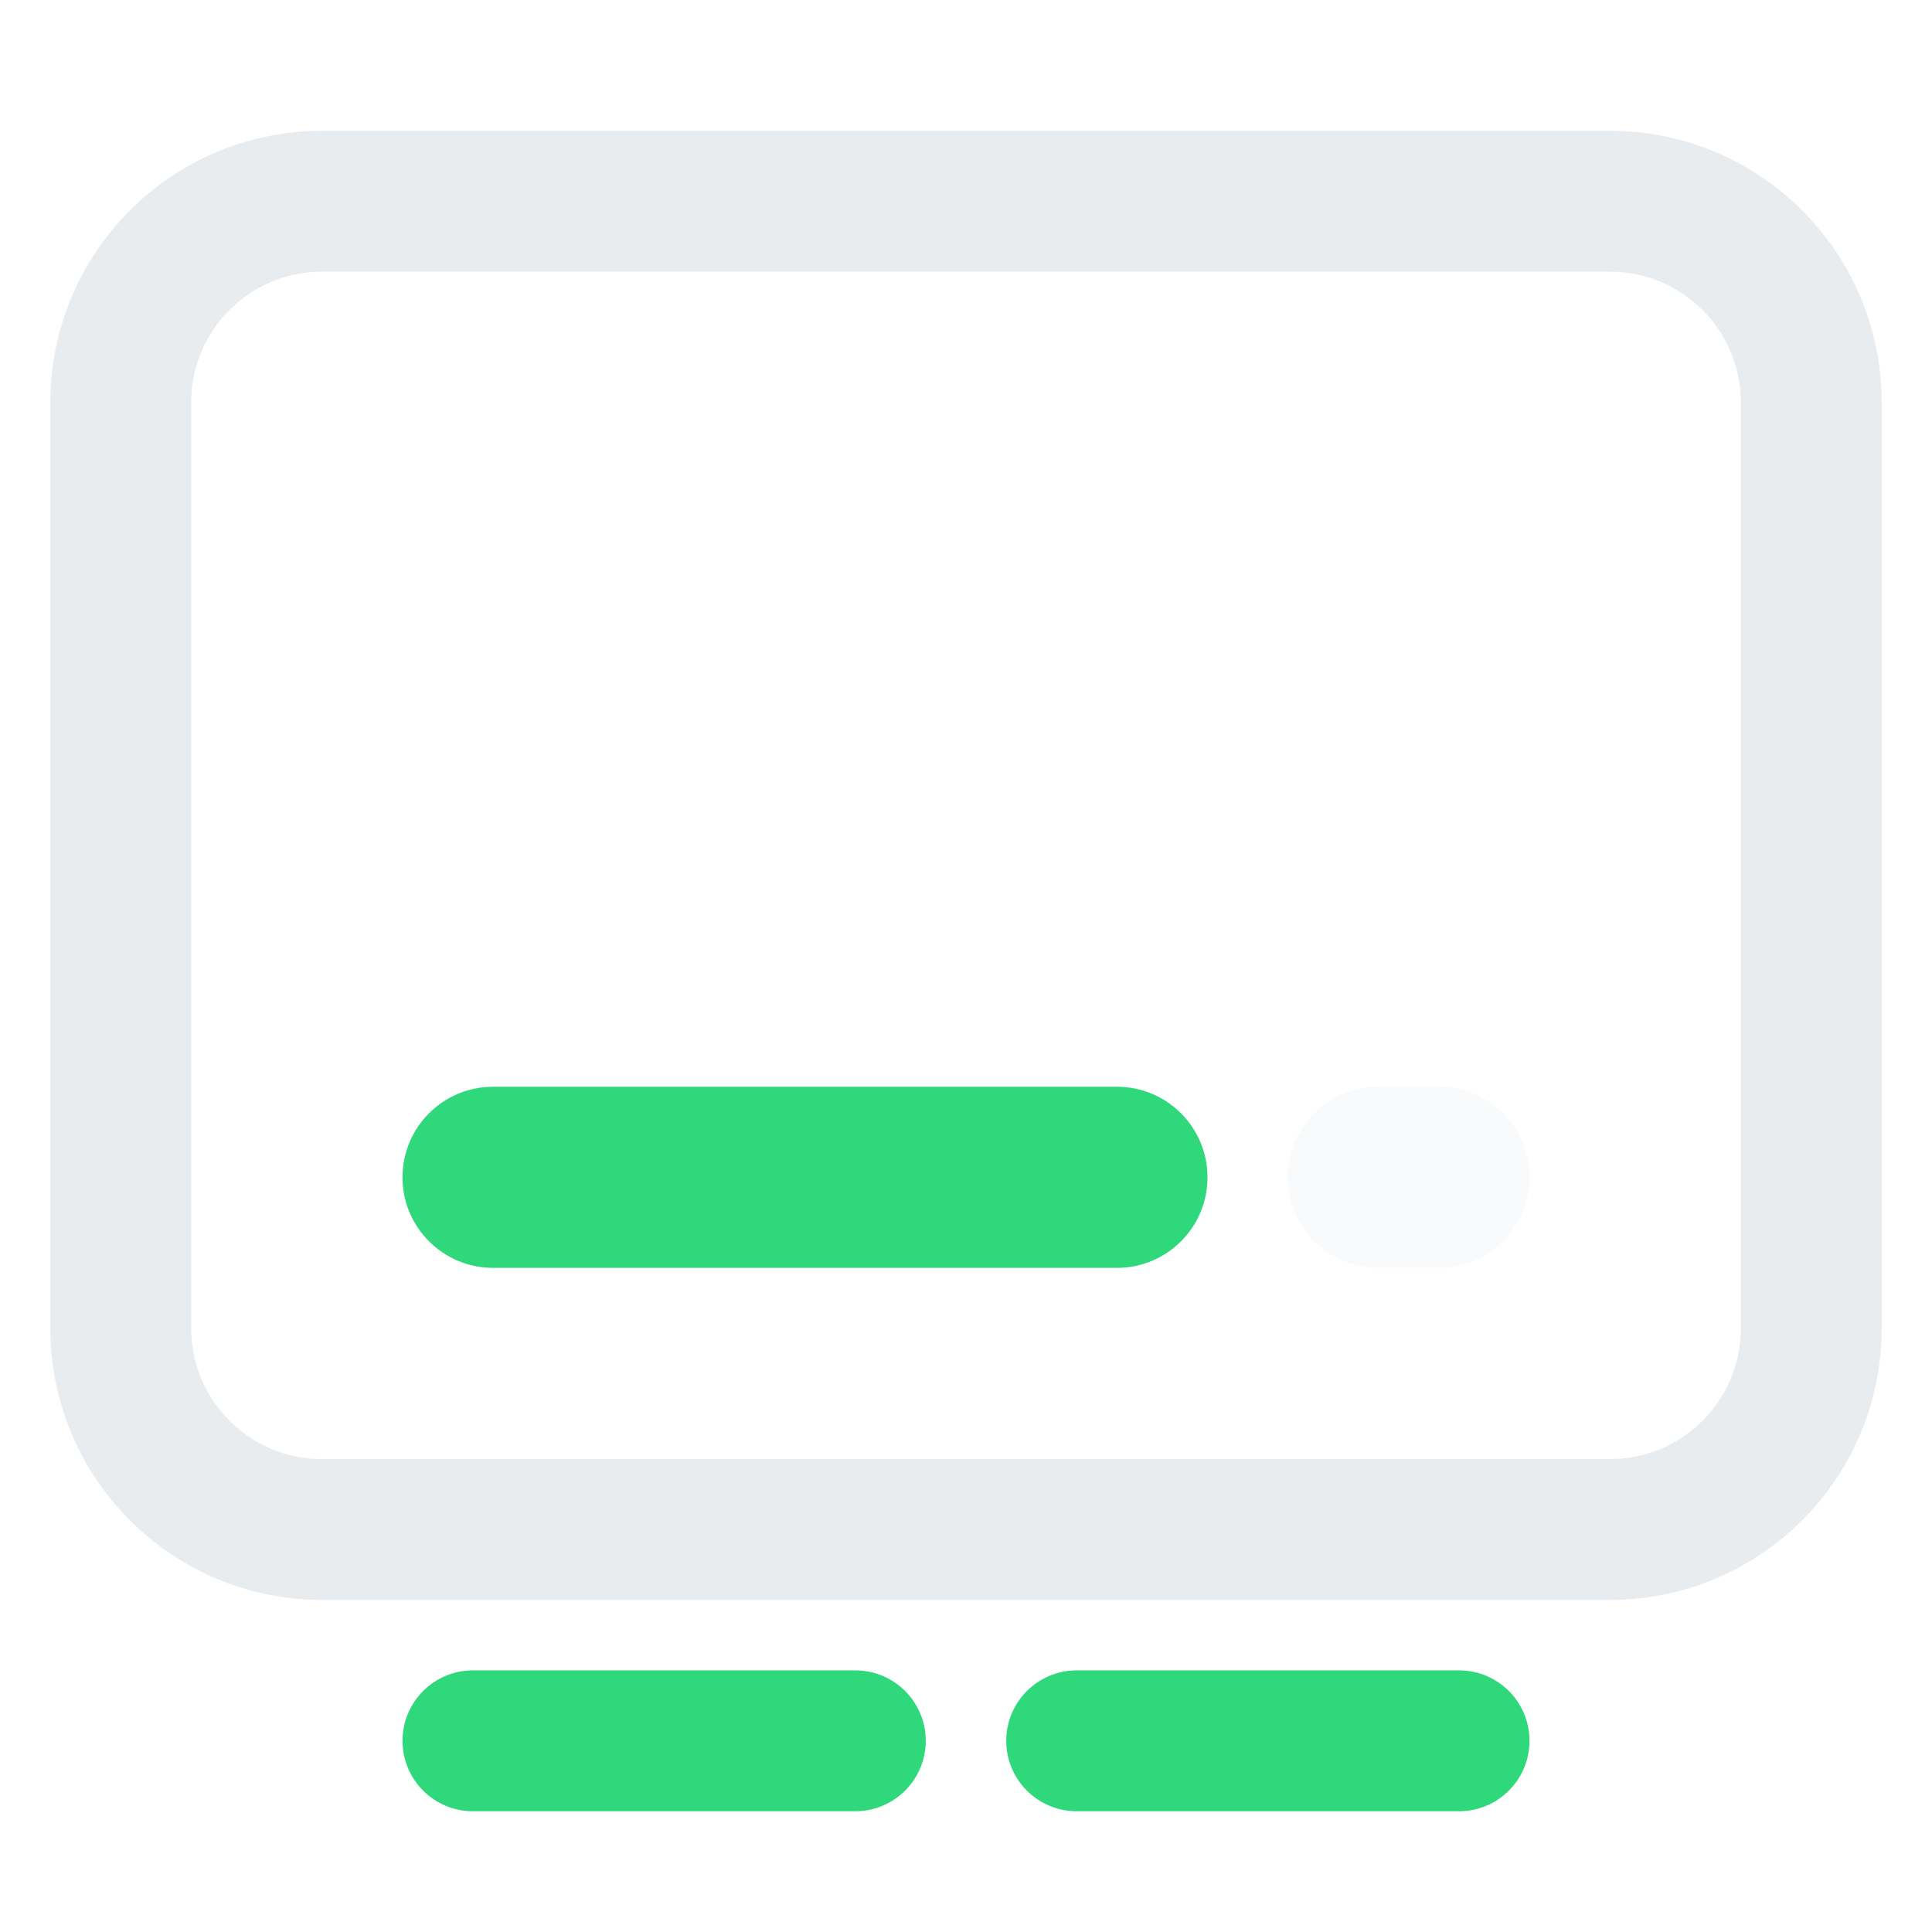
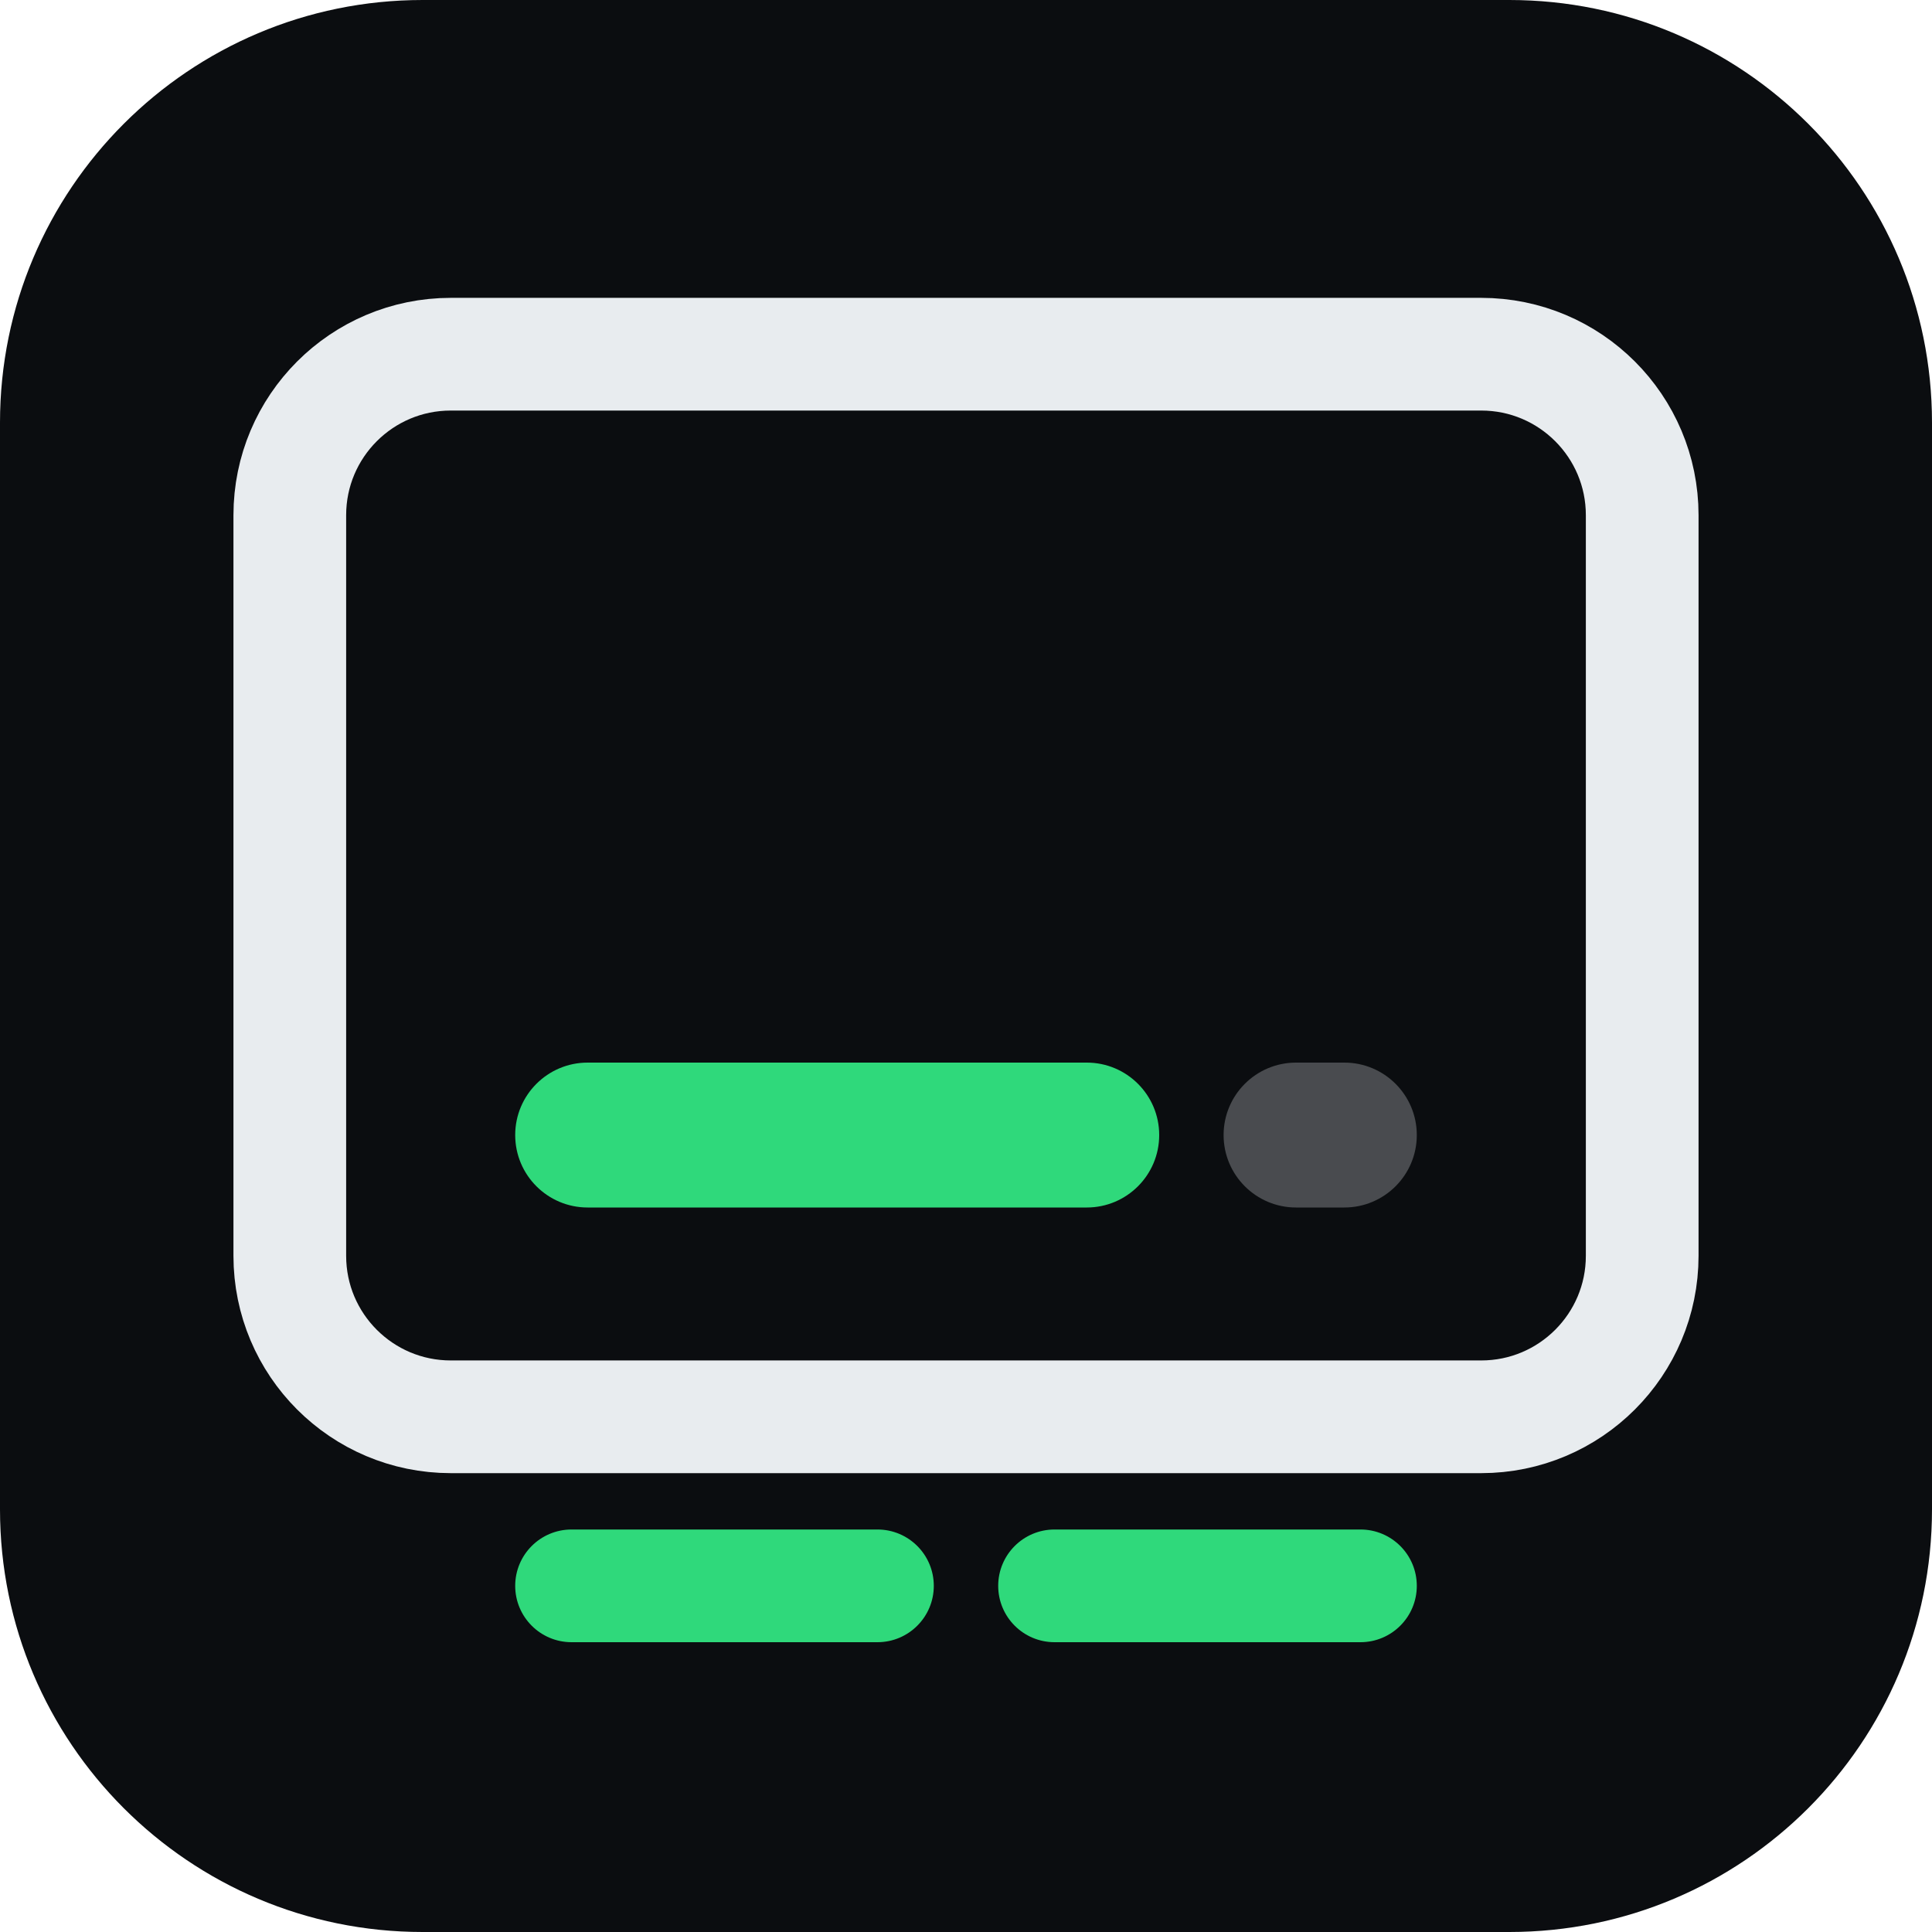
<svg xmlns="http://www.w3.org/2000/svg" viewBox="0 0 96 96" role="img" aria-label="Downstage one mark">
-   <rect x="6" y="10" width="84" height="66" rx="10" fill="none" stroke="#e8ecef" stroke-width="7" />
-   <rect x="20" y="54" width="40" height="9" rx="4.5" fill="#2fd97b" />
-   <rect x="64" y="54" width="12" height="9" rx="4.5" fill="#e8ecef" opacity="0.28" />
-   <rect x="20" y="83" width="26" height="7" rx="3.5" fill="#2fd97b" />
-   <rect x="50" y="83" width="26" height="7" rx="3.5" fill="#2fd97b" />
+   <rect x="0" y="0" width="96" height="96" rx="21" fill="#0B0D10" />
+   <g transform="translate(9.6,9.6) scale(0.8)">
+     <rect x="6" y="10" width="84" height="66" rx="10" fill="none" stroke="#e8ecef" stroke-width="7" />
+     <rect x="20" y="54" width="40" height="9" rx="4.5" fill="#2fd97b" />
+     <rect x="64" y="54" width="12" height="9" rx="4.5" fill="#e8ecef" opacity="0.28" />
+     <rect x="20" y="83" width="26" height="7" rx="3.5" fill="#2fd97b" />
+     <rect x="50" y="83" width="26" height="7" rx="3.5" fill="#2fd97b" />
+   </g>
</svg>
